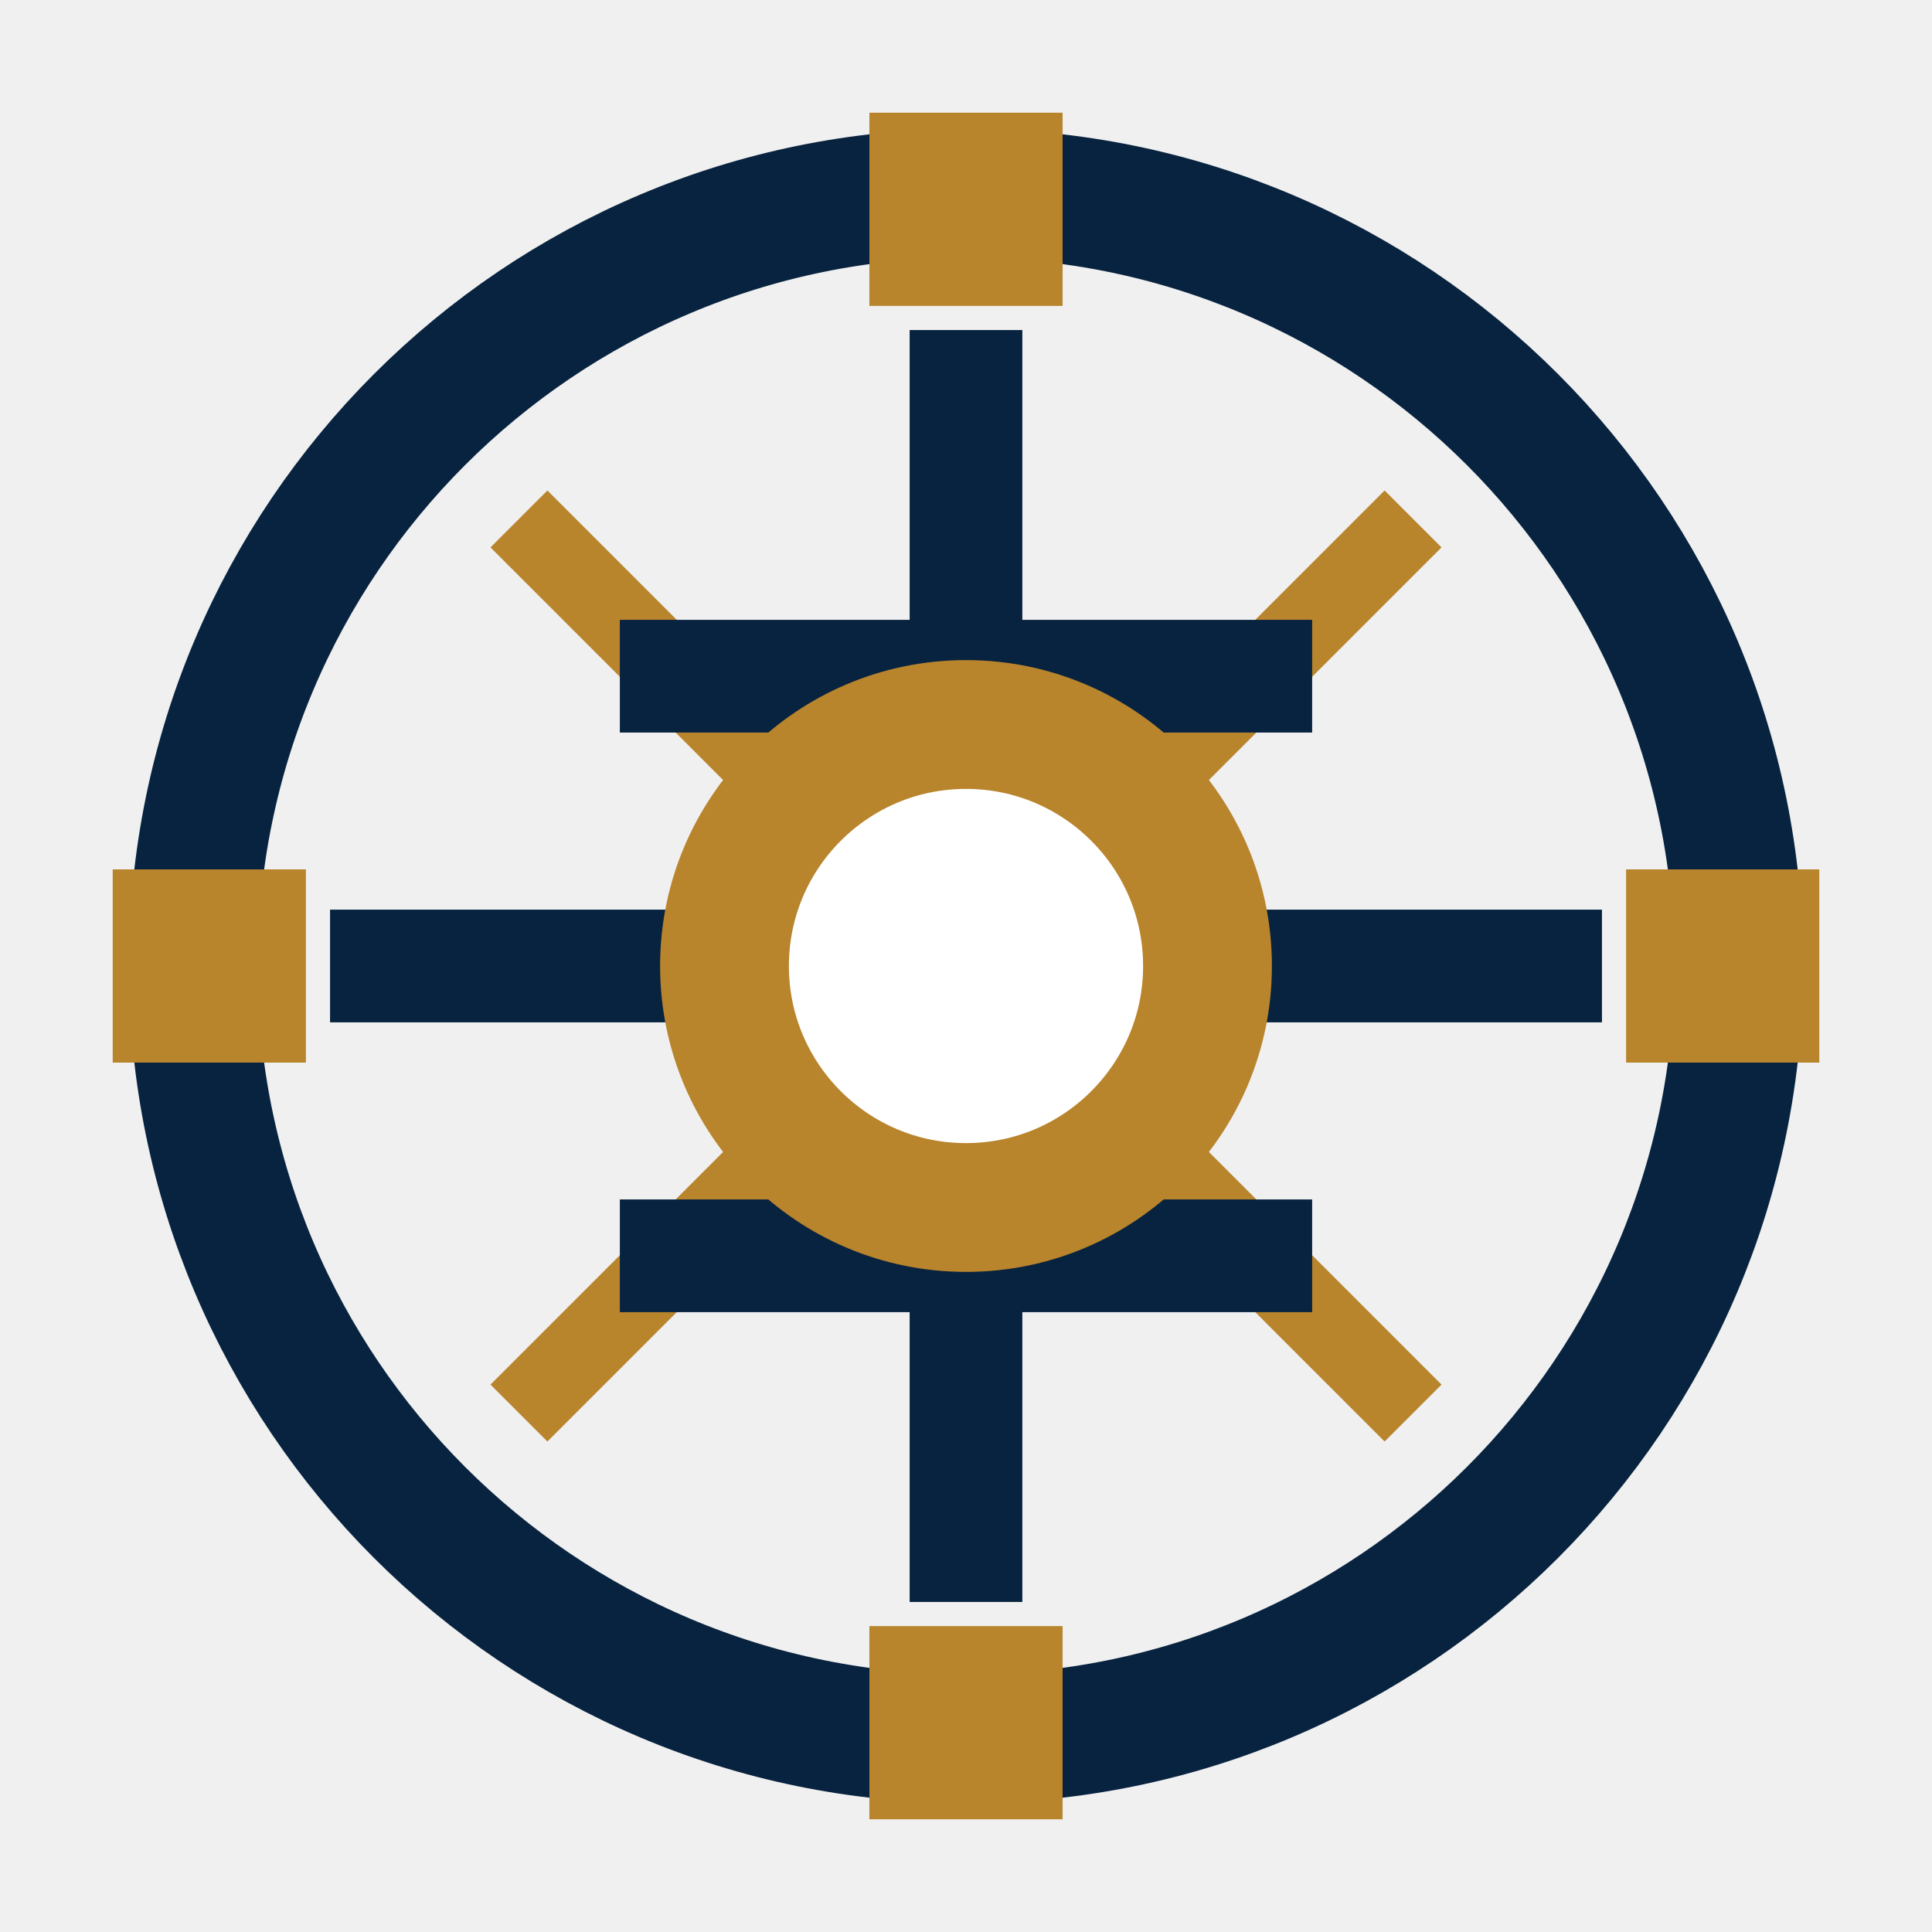
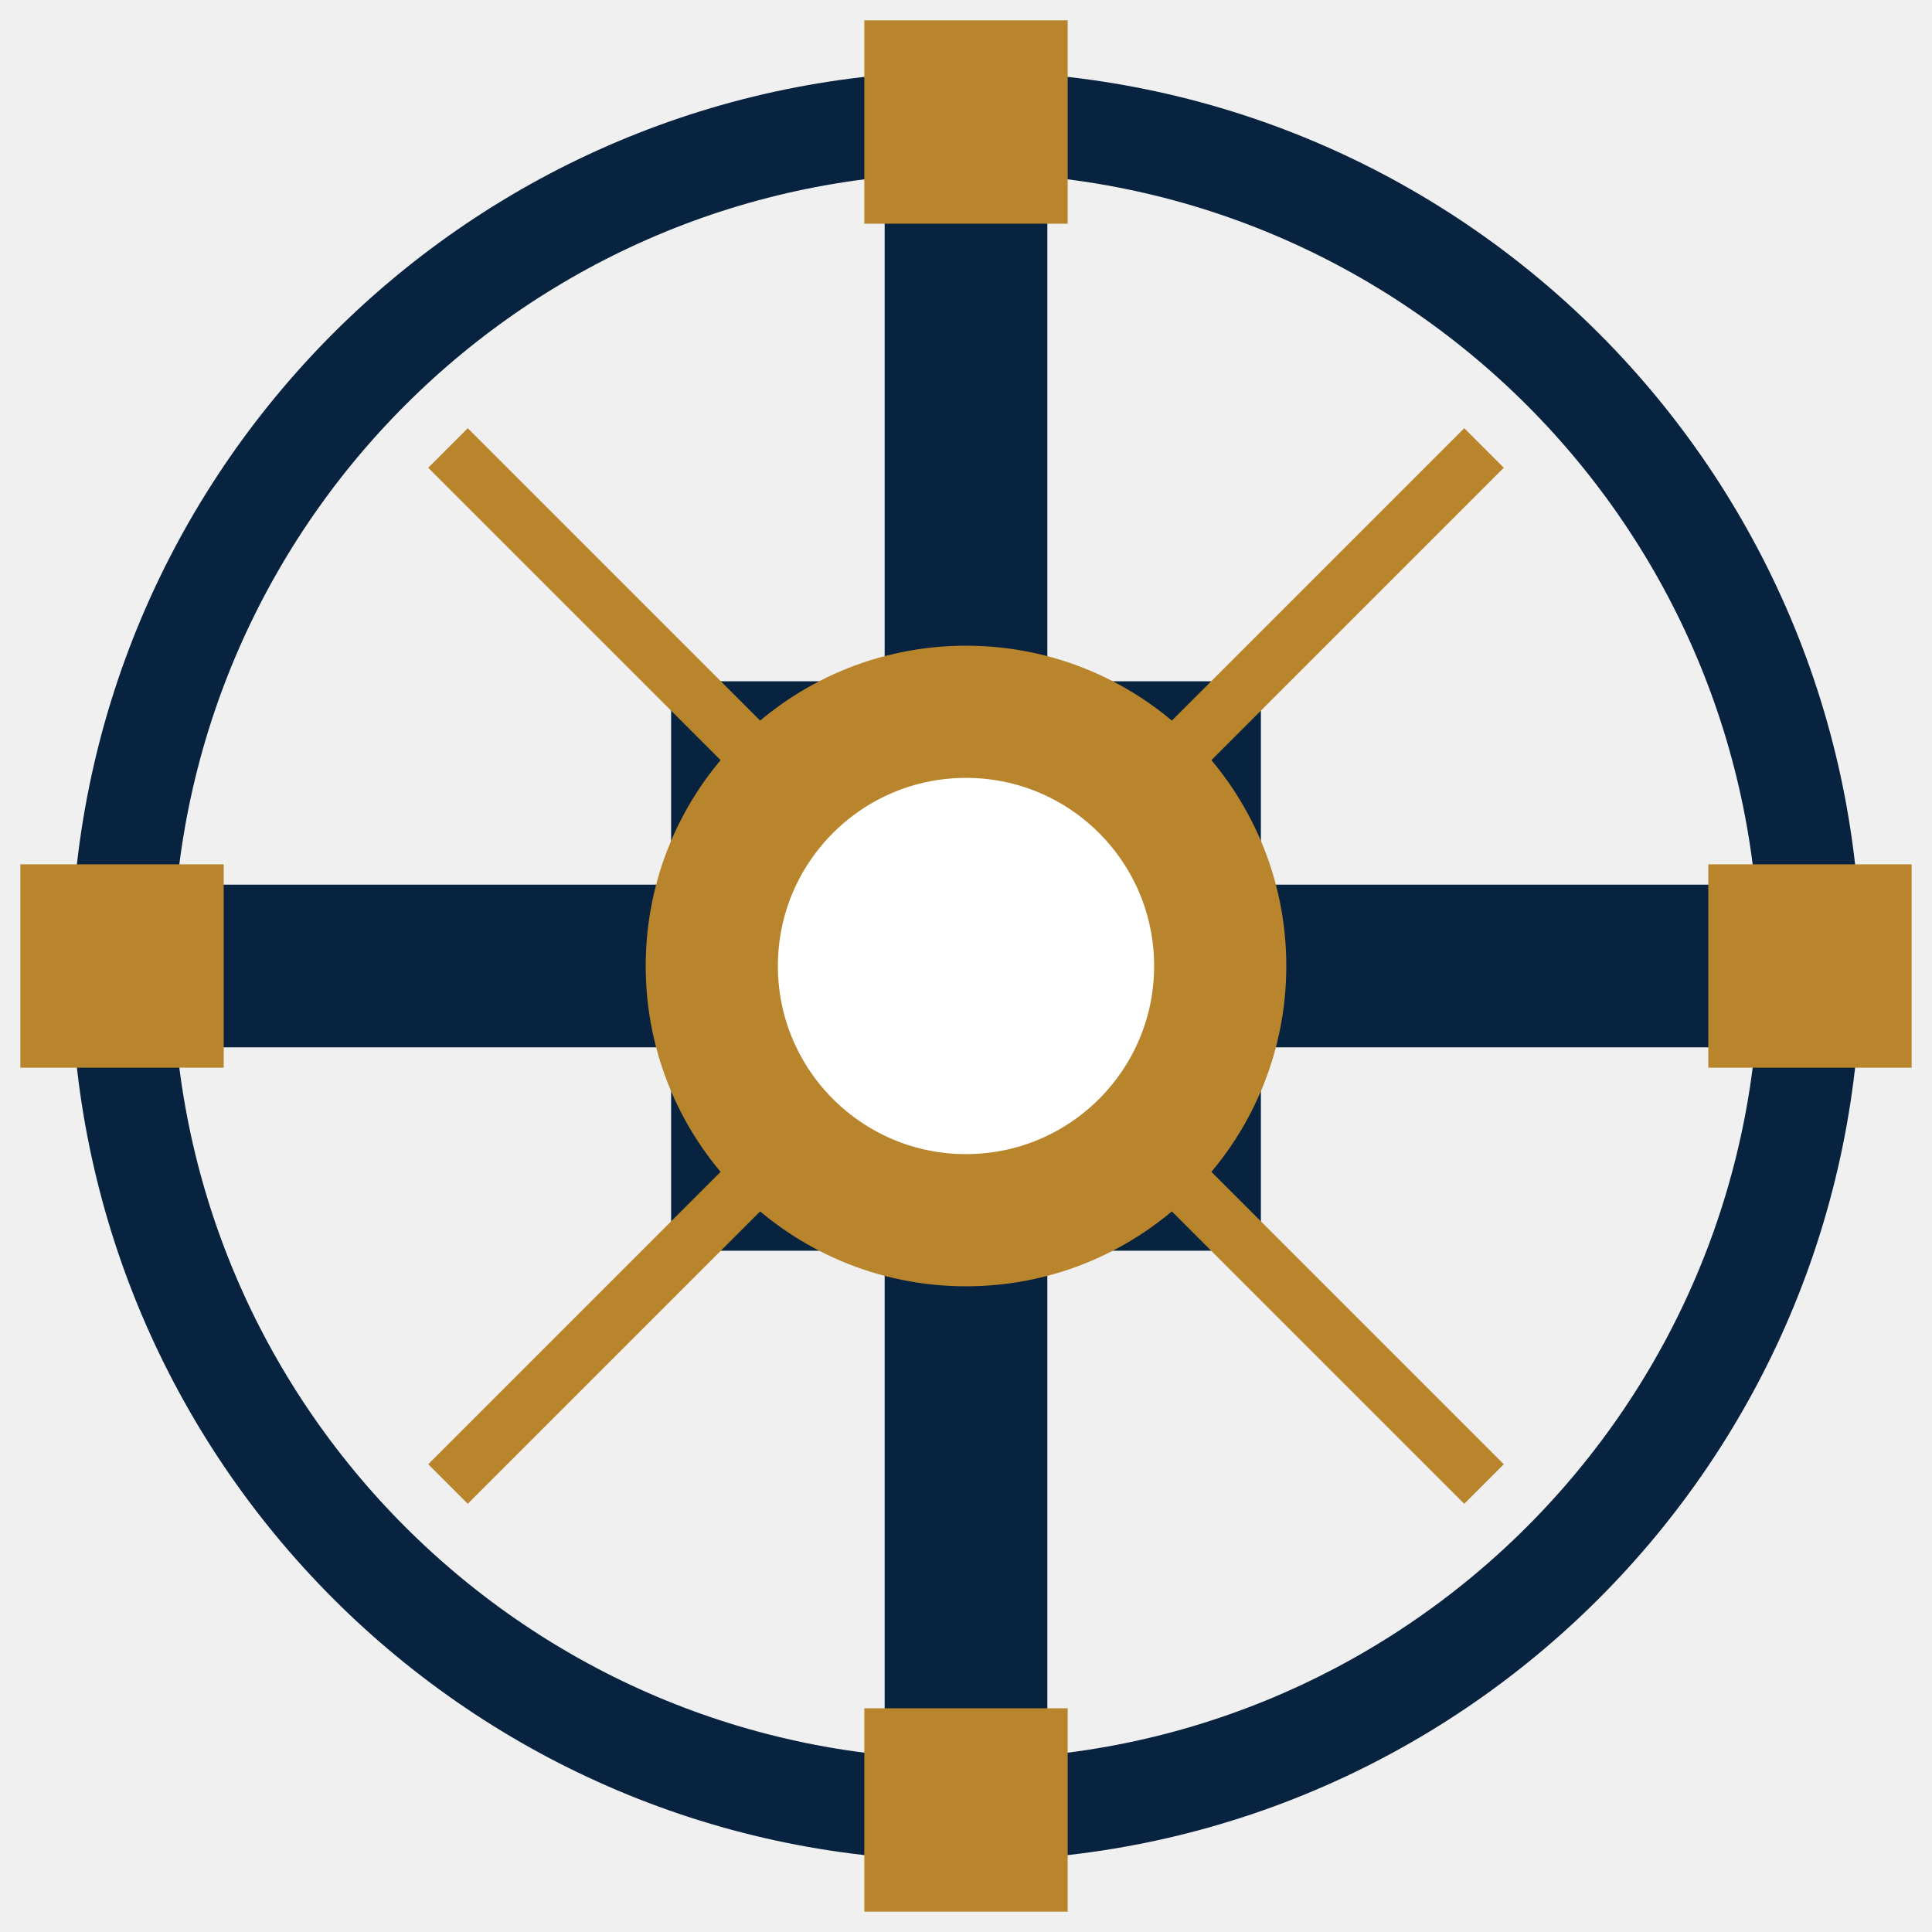
- <svg xmlns="http://www.w3.org/2000/svg" viewBox="0 0 120 120" role="img" aria-labelledby="title desc">
+ <svg xmlns="http://www.w3.org/2000/svg" viewBox="0 0 190 190" role="img" aria-labelledby="title desc">
  <g transform="translate(12 12)" fill="none" stroke-linecap="square" stroke-linejoin="miter">
-     <path d="M48 0A48 48 0 0 0 0 48" stroke="#08233F" stroke-width="8" />
-     <path d="M96 48A48 48 0 0 0 48 0" stroke="#08233F" stroke-width="8" />
-     <path d="M48 96A48 48 0 0 0 96 48" stroke="#08233F" stroke-width="8" />
-     <path d="M0 48A48 48 0 0 0 48 96" stroke="#08233F" stroke-width="8" />
-     <path d="M48 12v27M48 57v27M12 48h27M57 48h27" stroke="#08233F" stroke-width="7" />
-     <path d="M22 22l16 16M74 22L58 38M22 74l16-16M74 74L58 58" stroke="#B8842C" stroke-width="5" />
-     <path d="M30 30h18v13M66 30H48v13M30 66h18V53M66 66H48V53" stroke="#08233F" stroke-width="7" />
-     <circle cx="48" cy="48" r="15" fill="#fff" stroke="#B8842C" stroke-width="8" />
+     <path d="M83 0A83 83 0 0 0 0 83" stroke="#08233F" stroke-width="10" />
+     <path d="M166 83A83 83 0 0 0 83 0" stroke="#08233F" stroke-width="10" />
+     <path d="M83 166A83 83 0 0 0 166 83" stroke="#08233F" stroke-width="10" />
+     <path d="M0 83A83 83 0 0 0 83 166" stroke="#08233F" stroke-width="10" />
+     <g fill="#08233F" stroke="none">
+       <rect x="75" y="9" width="16" height="59" />
+       <rect x="75" y="98" width="16" height="59" />
+       <rect x="9" y="75" width="59" height="16" />
+       <rect x="98" y="75" width="59" height="16" />
+       <path d="M54 55h29v14H68v14H54z" />
+       <path d="M83 55h29v28H98V69H83z" />
+       <path d="M54 83h14v14h15v14H54z" />
+       <path d="M98 83h14v28H83V97h15z" />
+     </g>
+     <path d="M34 34l32 32M132 34l-32 32M34 132l32-32M132 132l-32-32" stroke="#B8842C" stroke-width="5.5" />
+     <circle cx="83" cy="83" r="25" fill="#fff" stroke="#B8842C" stroke-width="13" />
    <g fill="#B8842C" stroke="none">
-       <rect x="42" y="-5" width="12" height="12" />
-       <rect x="42" y="89" width="12" height="12" />
-       <rect x="-5" y="42" width="12" height="12" />
-       <rect x="89" y="42" width="12" height="12" />
+       <rect x="73" y="-10" width="20" height="20" />
+       <rect x="73" y="156" width="20" height="20" />
+       <rect x="-10" y="73" width="20" height="20" />
+       <rect x="156" y="73" width="20" height="20" />
    </g>
  </g>
</svg>
